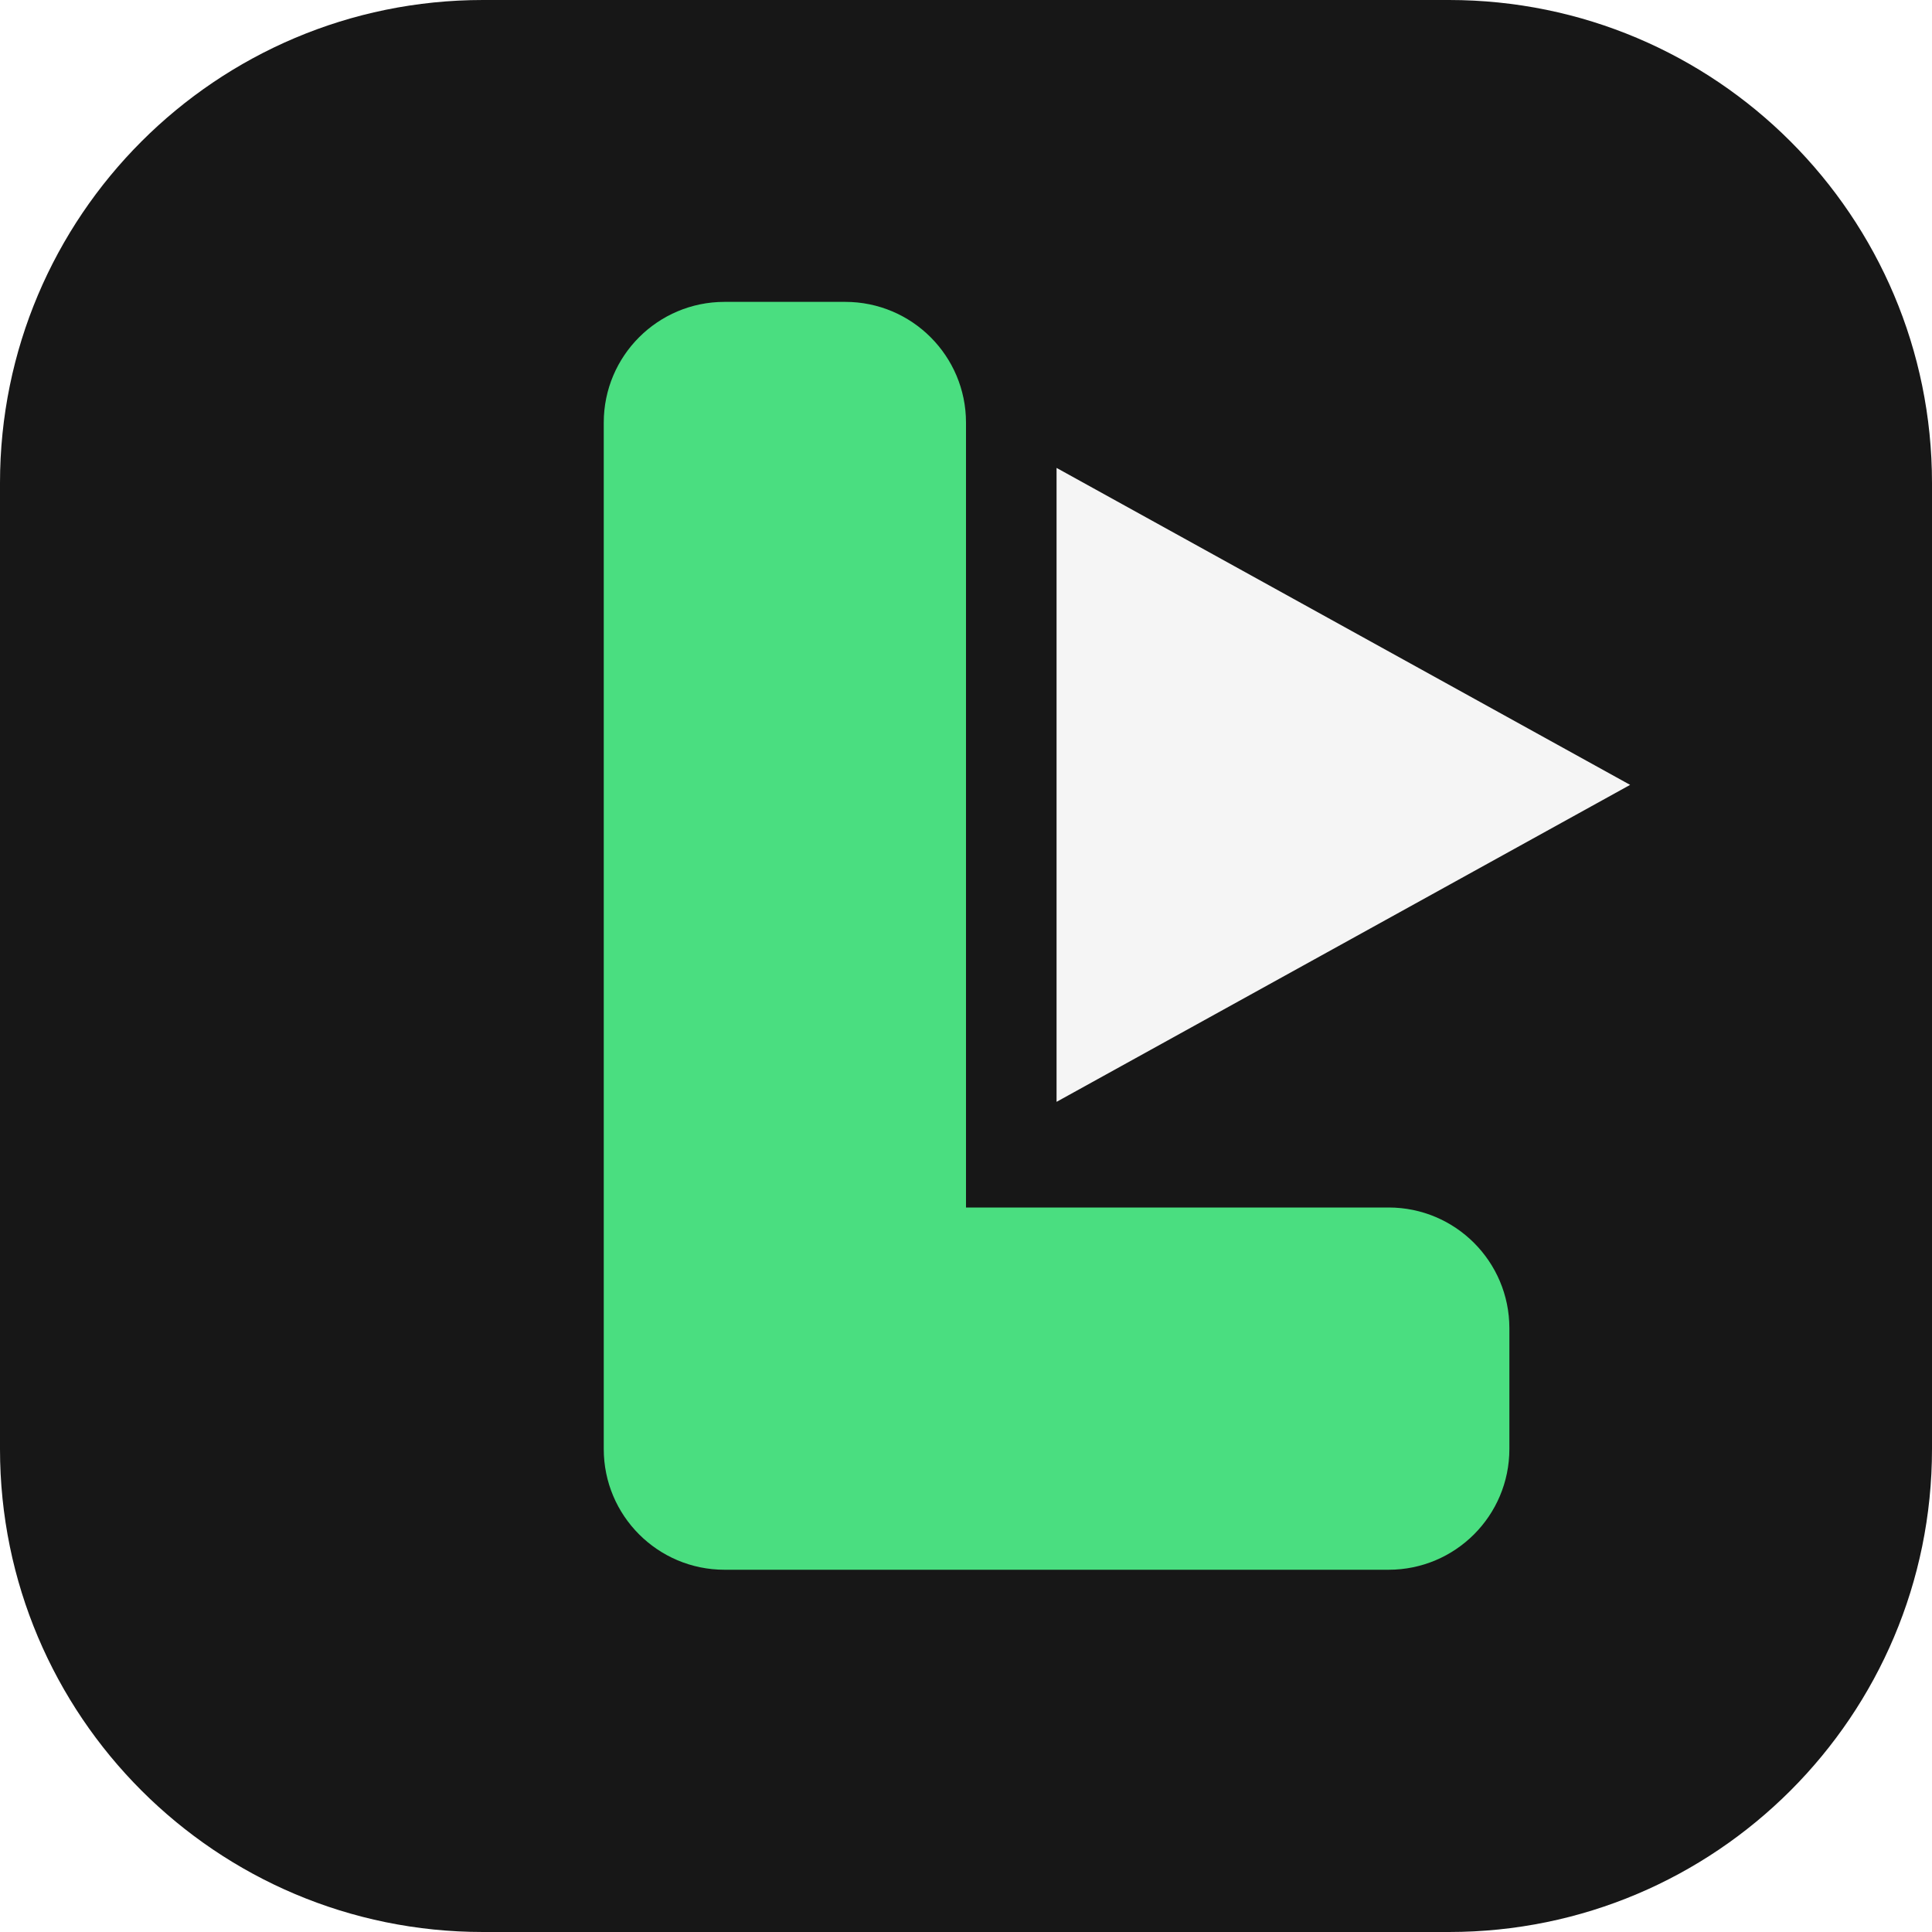
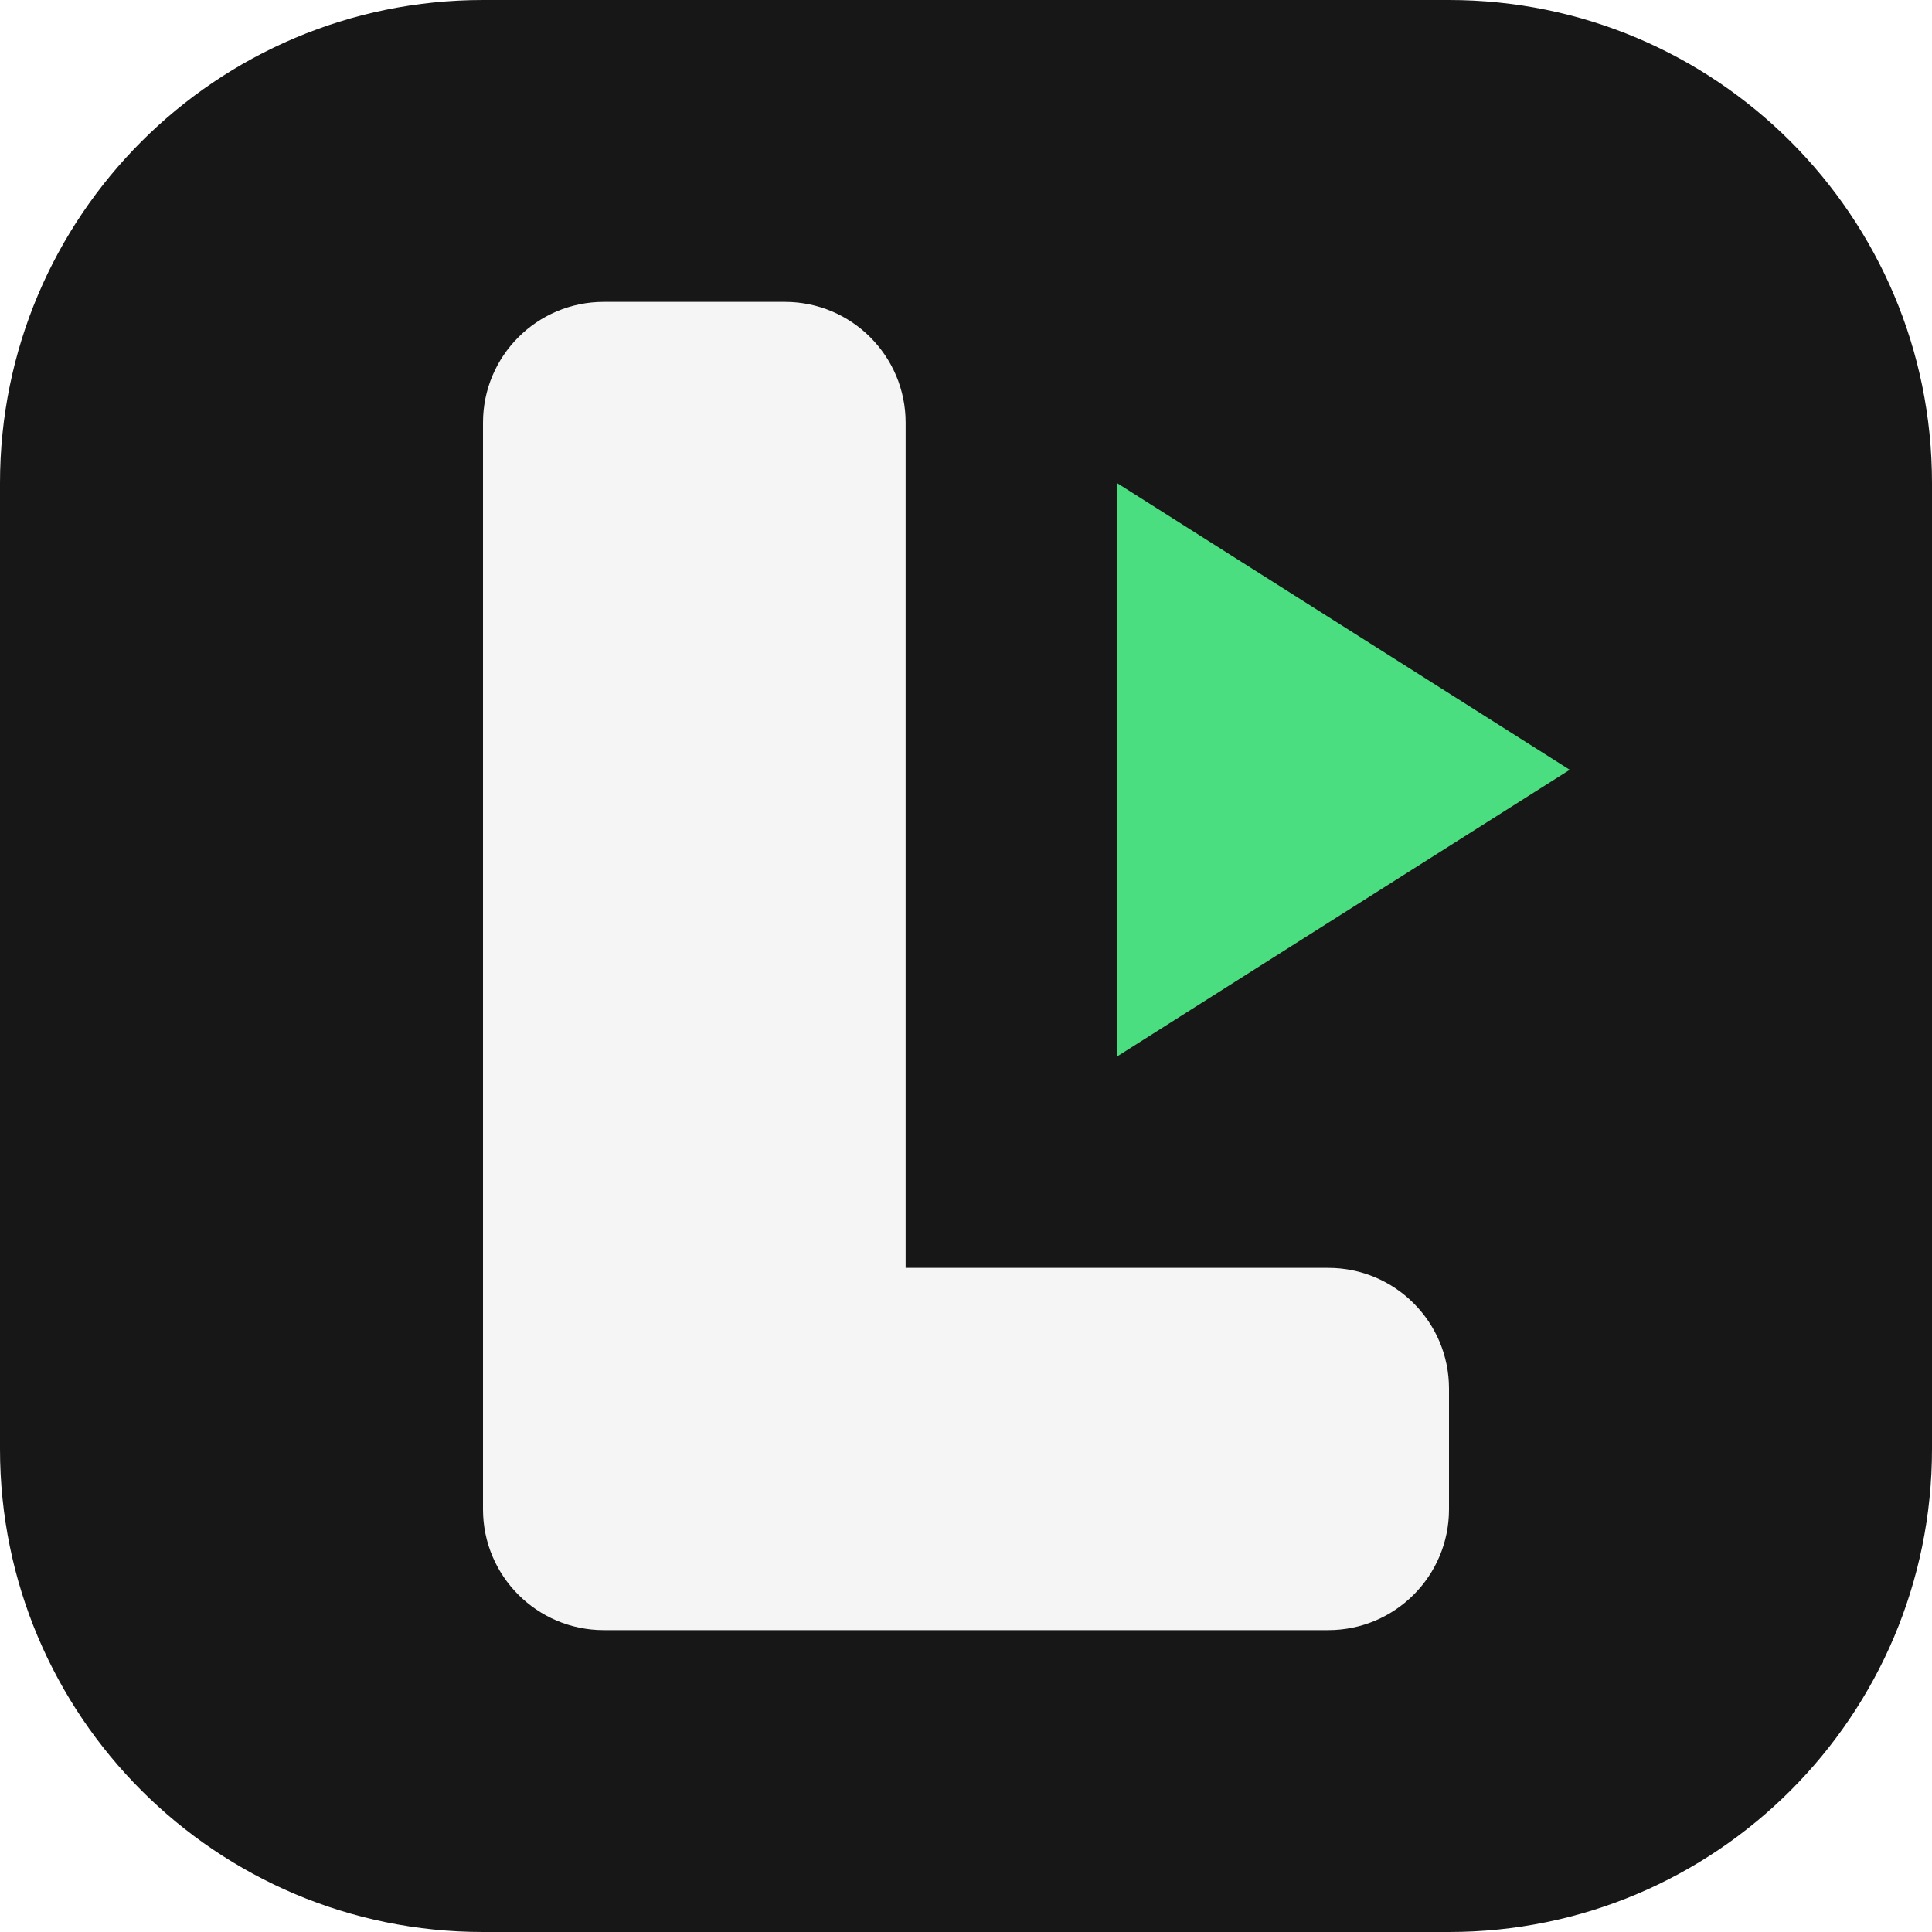
<svg xmlns="http://www.w3.org/2000/svg" width="64" height="64" viewBox="0 0 64 64" fill="none">
  <rect width="64" height="64" rx="16" fill="#171717" />
-   <path d="M20 14C20 11.791 21.791 10 24 10H28C30.209 10 32 11.791 32 14V40H46C48.209 40 50 41.791 50 44V48C50 50.209 48.209 52 46 52H24C21.791 52 20 50.209 20 48V14Z" fill="#4ADE80" />
-   <path d="M35 15.5L54 26L35 36.5V15.5Z" fill="#F5F5F5" />
+   <path d="M16 14C16 11.791 17.791 10 20 10H26C28.209 10 30 11.791 30 14V42H44C46.209 42 48 43.791 48 46V50C48 52.209 46.209 54 44 54H20C17.791 54 16 52.209 16 50V14Z" fill="#F5F5F5" />
+   <path d="M37 16L52 25.5L37 35V16Z" fill="#4ADE80" />
</svg>
